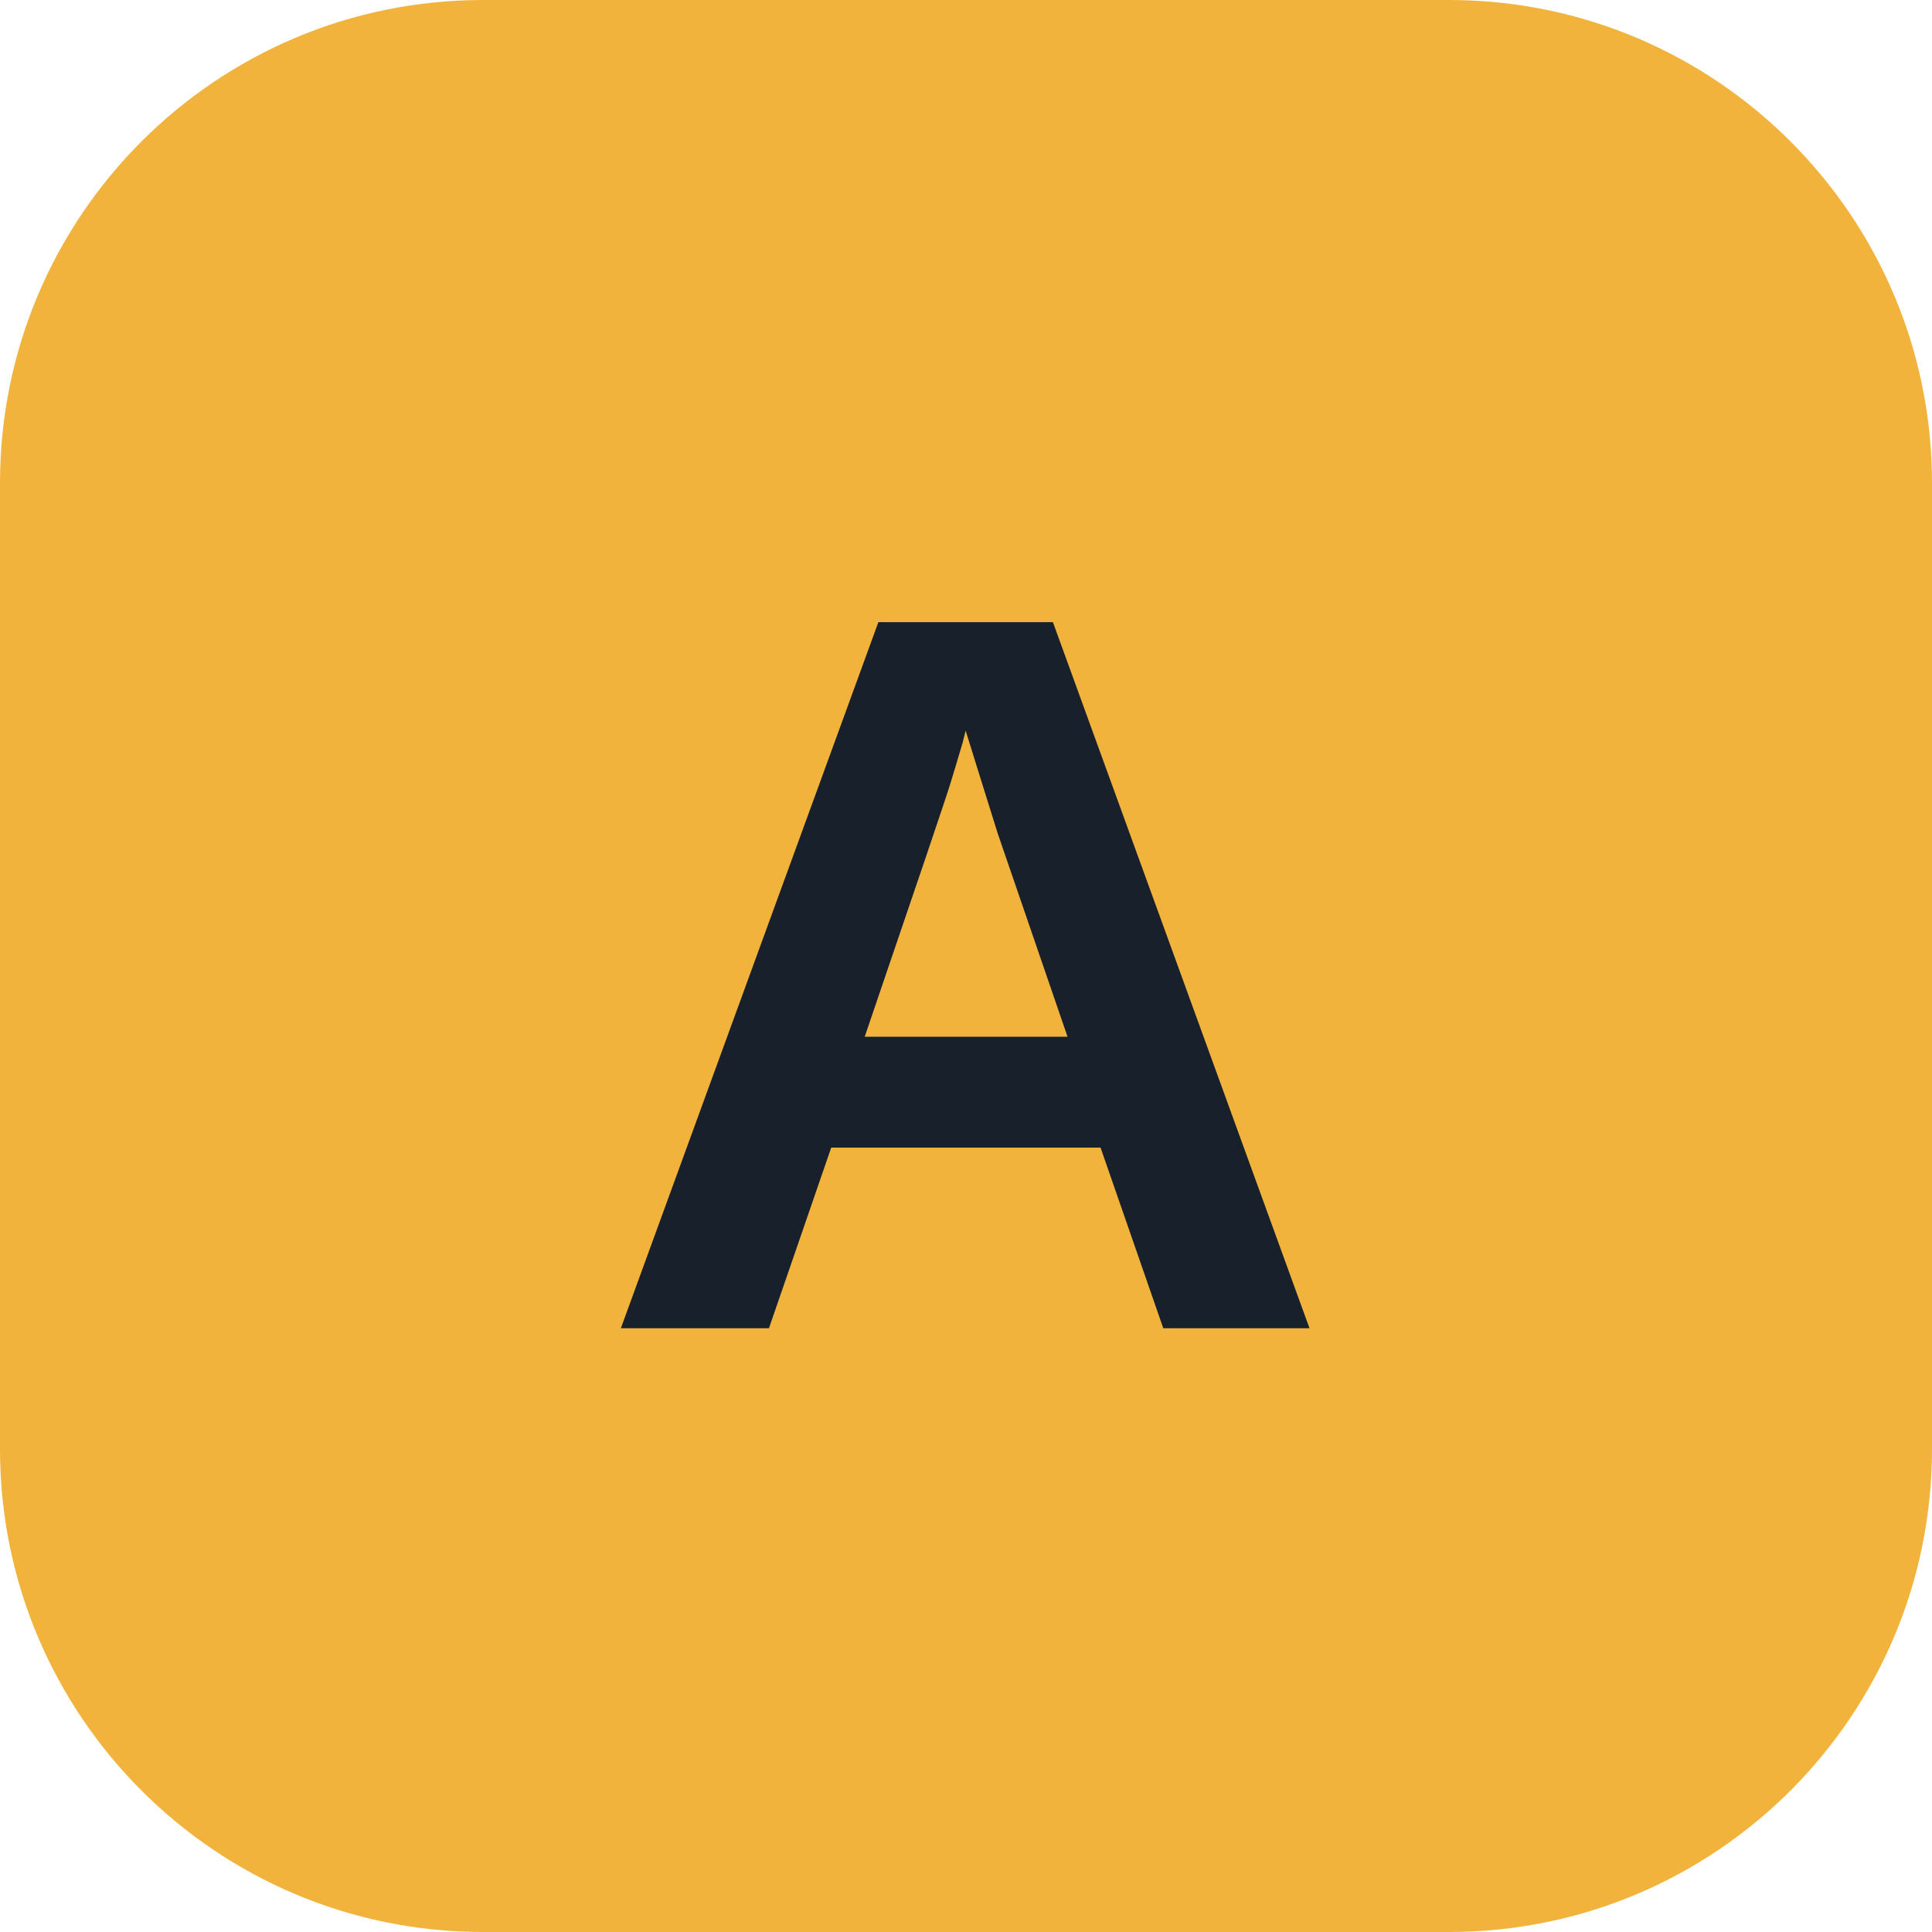
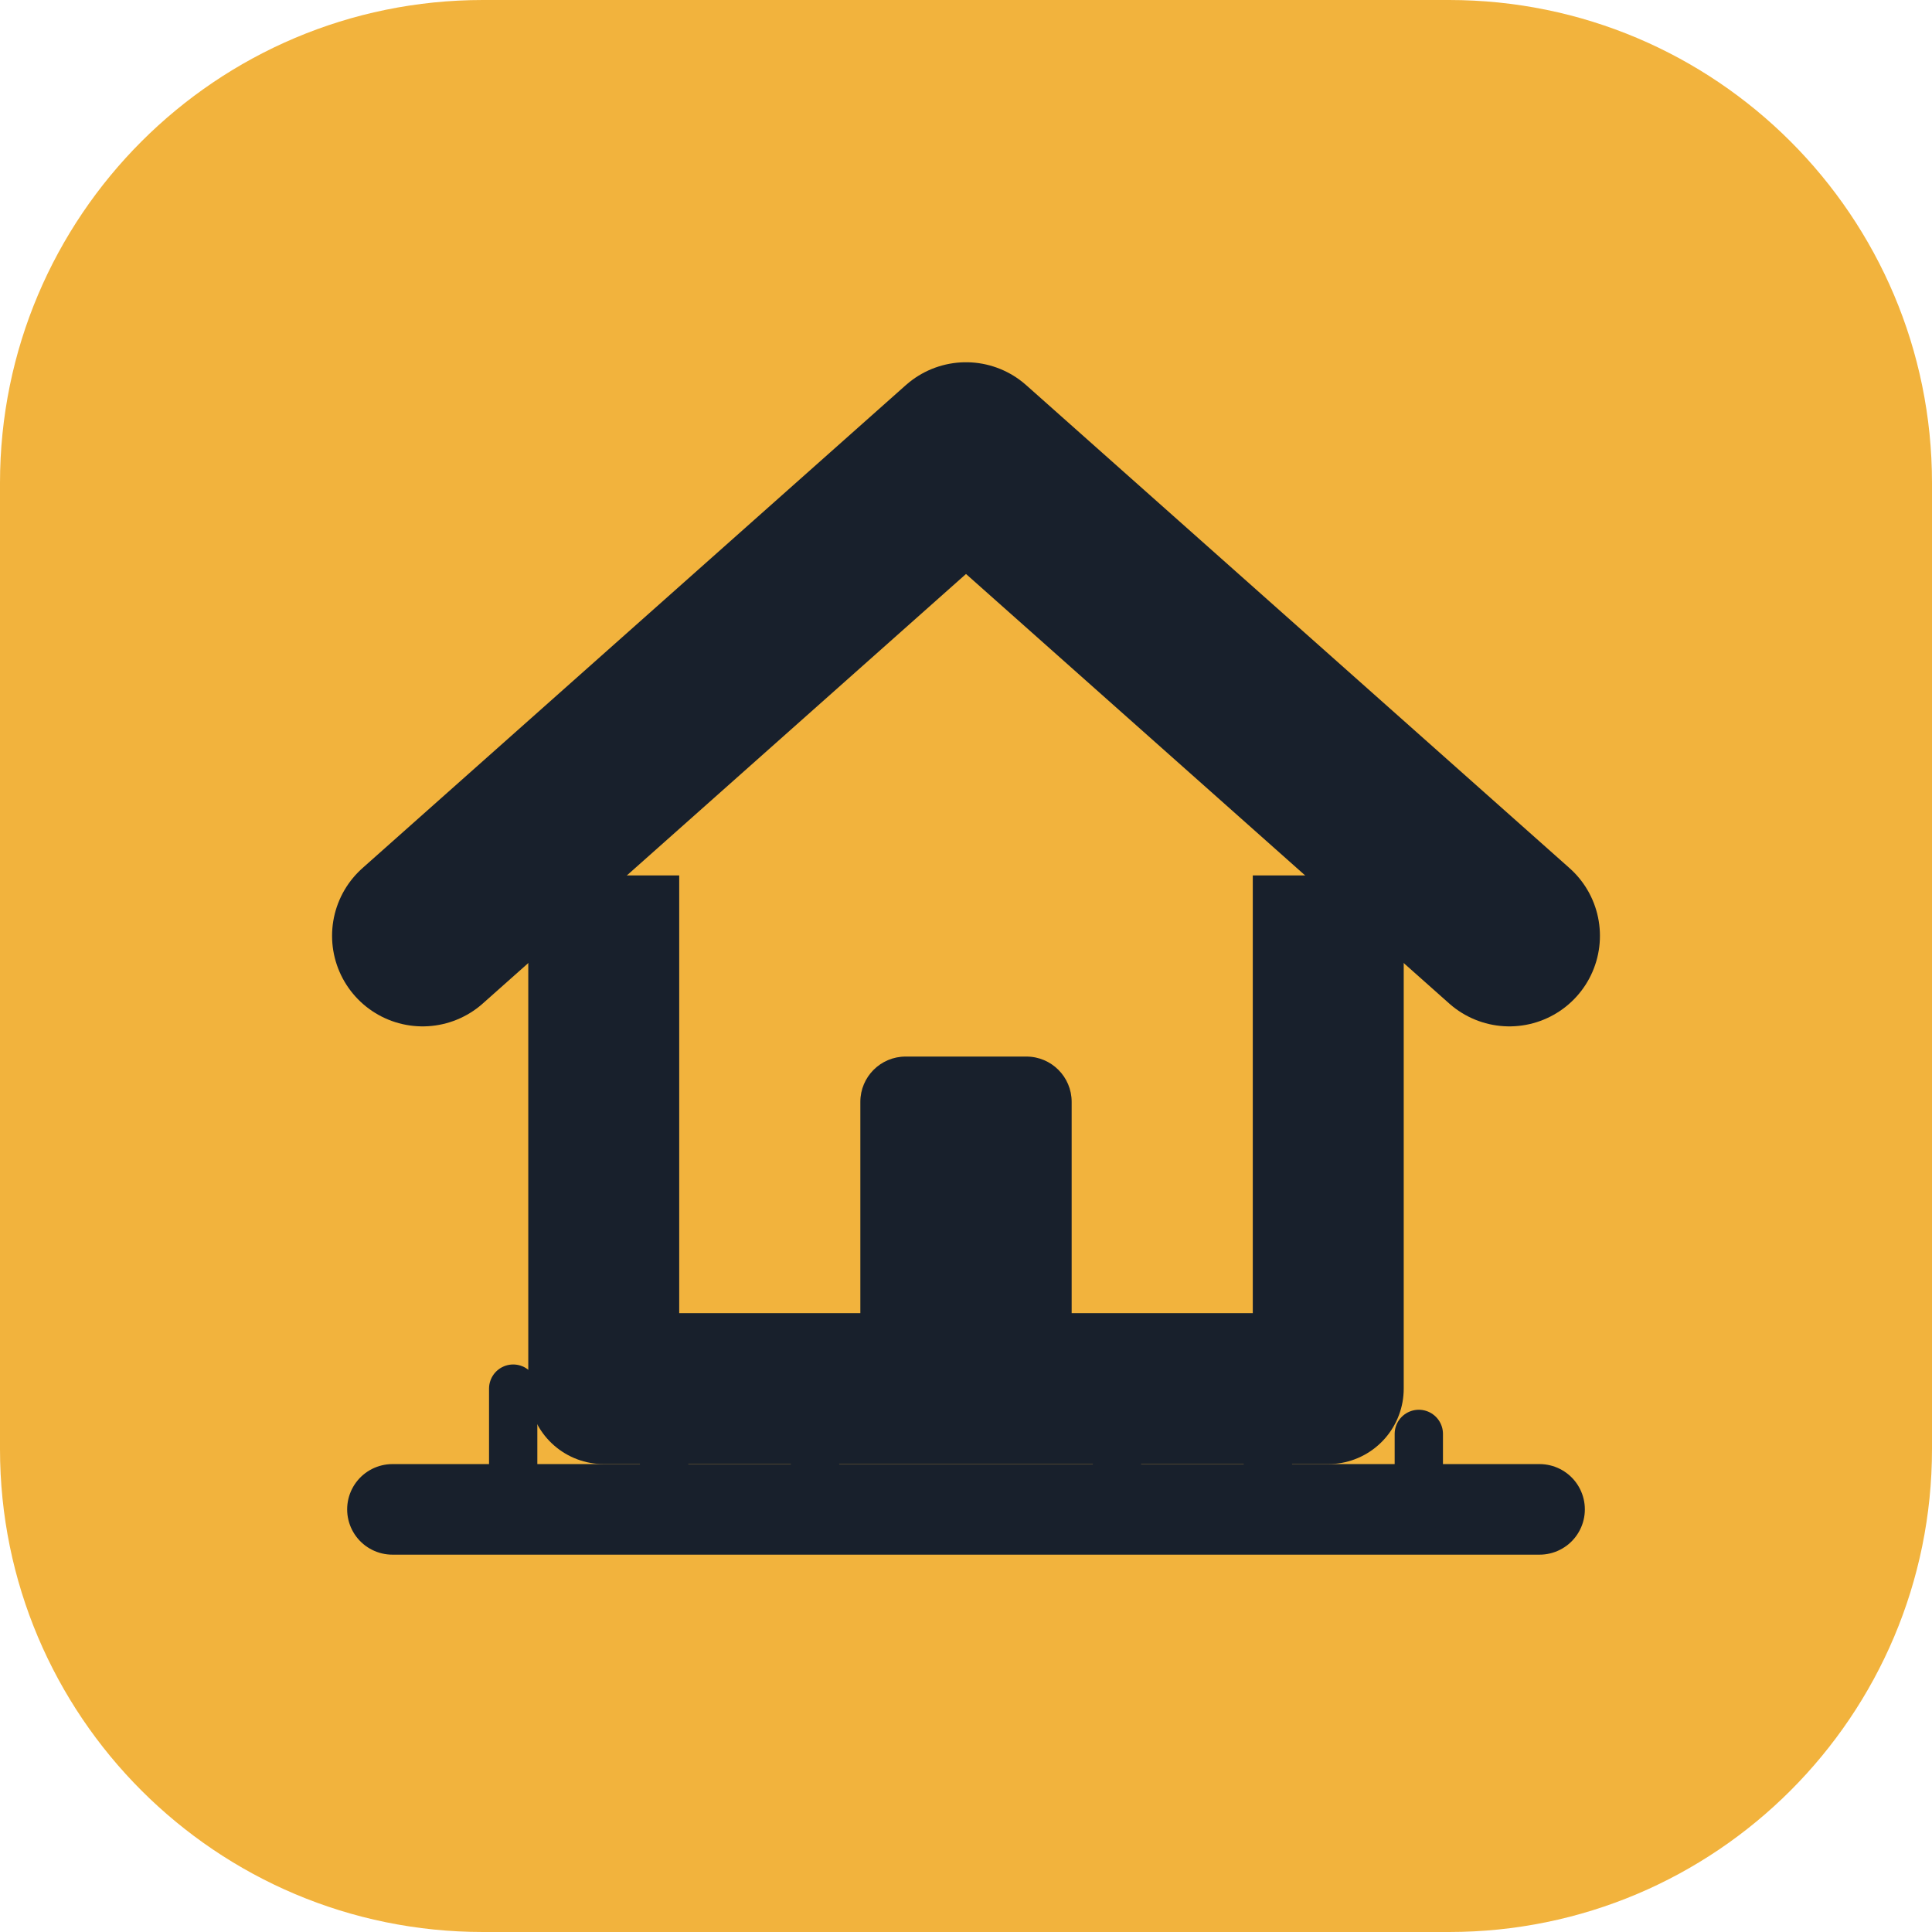
<svg xmlns="http://www.w3.org/2000/svg" viewBox="0 0 64 64">
  <rect width="64" height="64" rx="16" fill="#f2b33d" />
-   <text x="32" y="44" text-anchor="middle" font-family="Arial, sans-serif" font-weight="800" font-size="34" fill="#18202c">A</text>
+   <path d="M14 31 32 15l18 16" fill="none" stroke="#18202c" stroke-width="6" stroke-linecap="round" stroke-linejoin="round" />
+   <path d="M20 29v17h24V29" fill="none" stroke="#18202c" stroke-width="5" stroke-linejoin="round" />
+   <rect x="28.5" y="35" width="7" height="11" rx="1.5" fill="#18202c" />
+   <path d="M13 50h38" stroke="#18202c" stroke-width="3" stroke-linecap="round" />
+   <path d="M17 50v-4M22 50v-2.5M27 50v-4M37 50v-2.5M42 50v-4M47 50v-2.5" stroke="#18202c" stroke-width="1.6" stroke-linecap="round" />
</svg>
